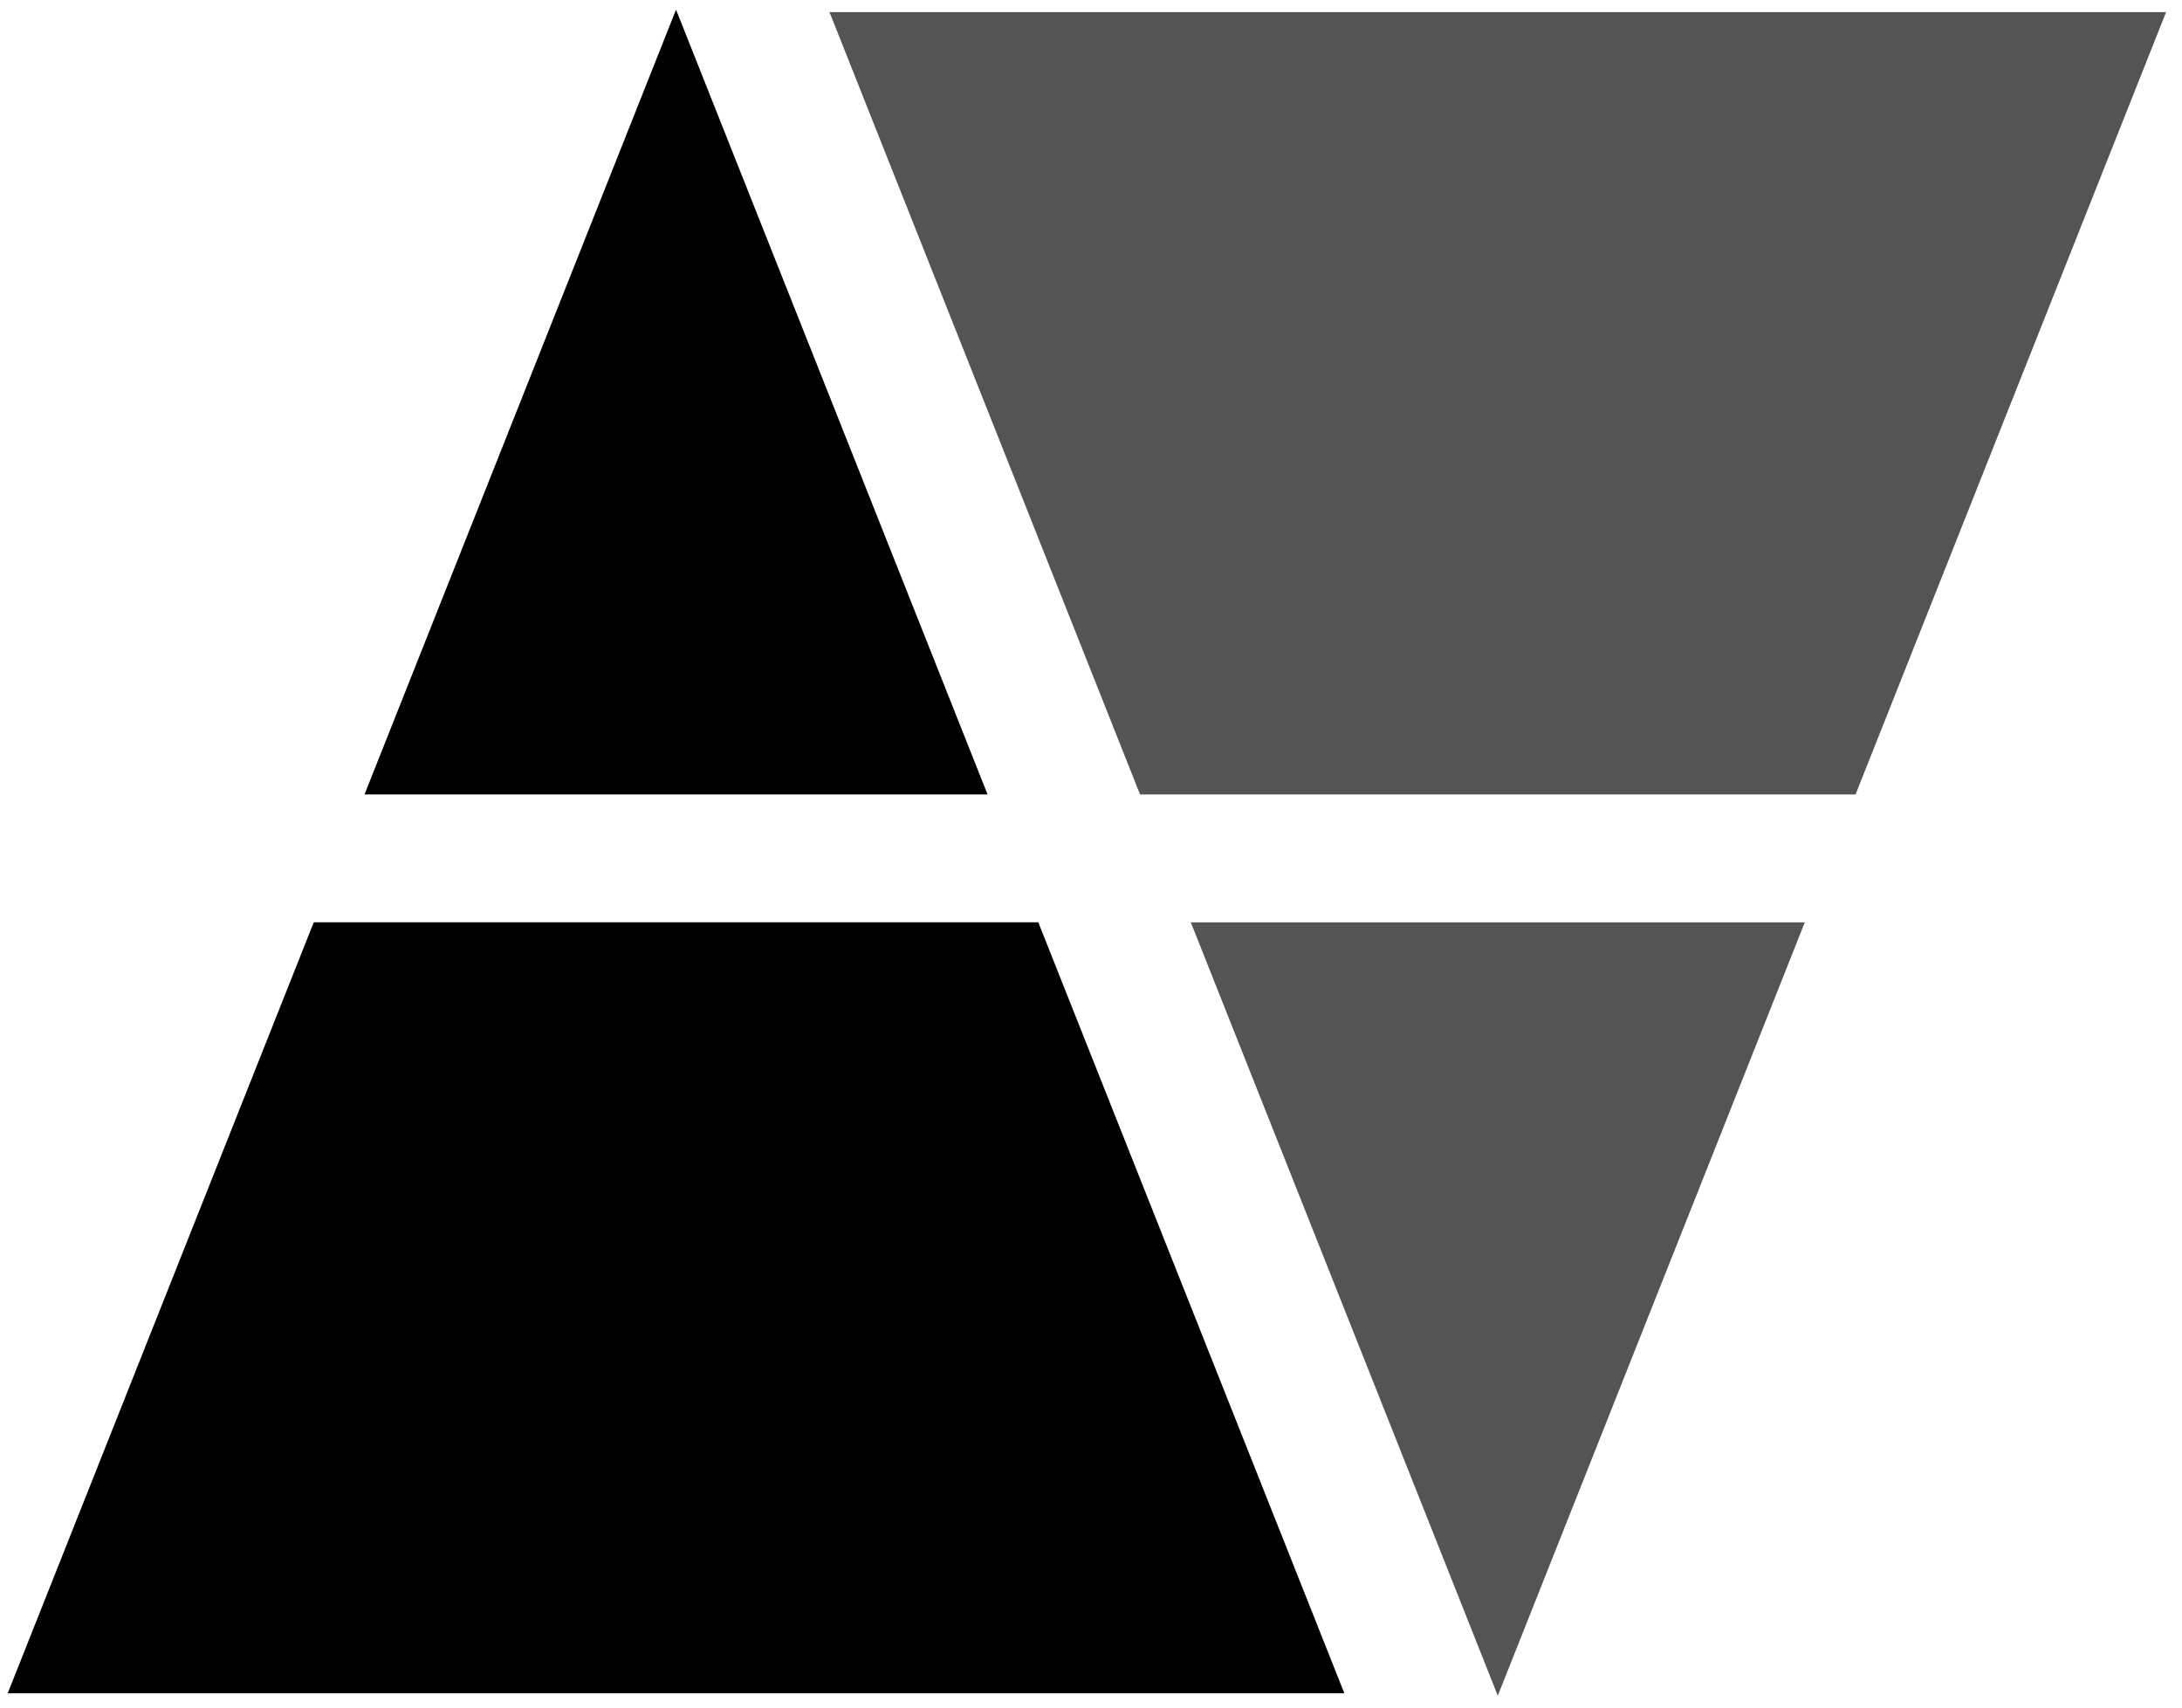
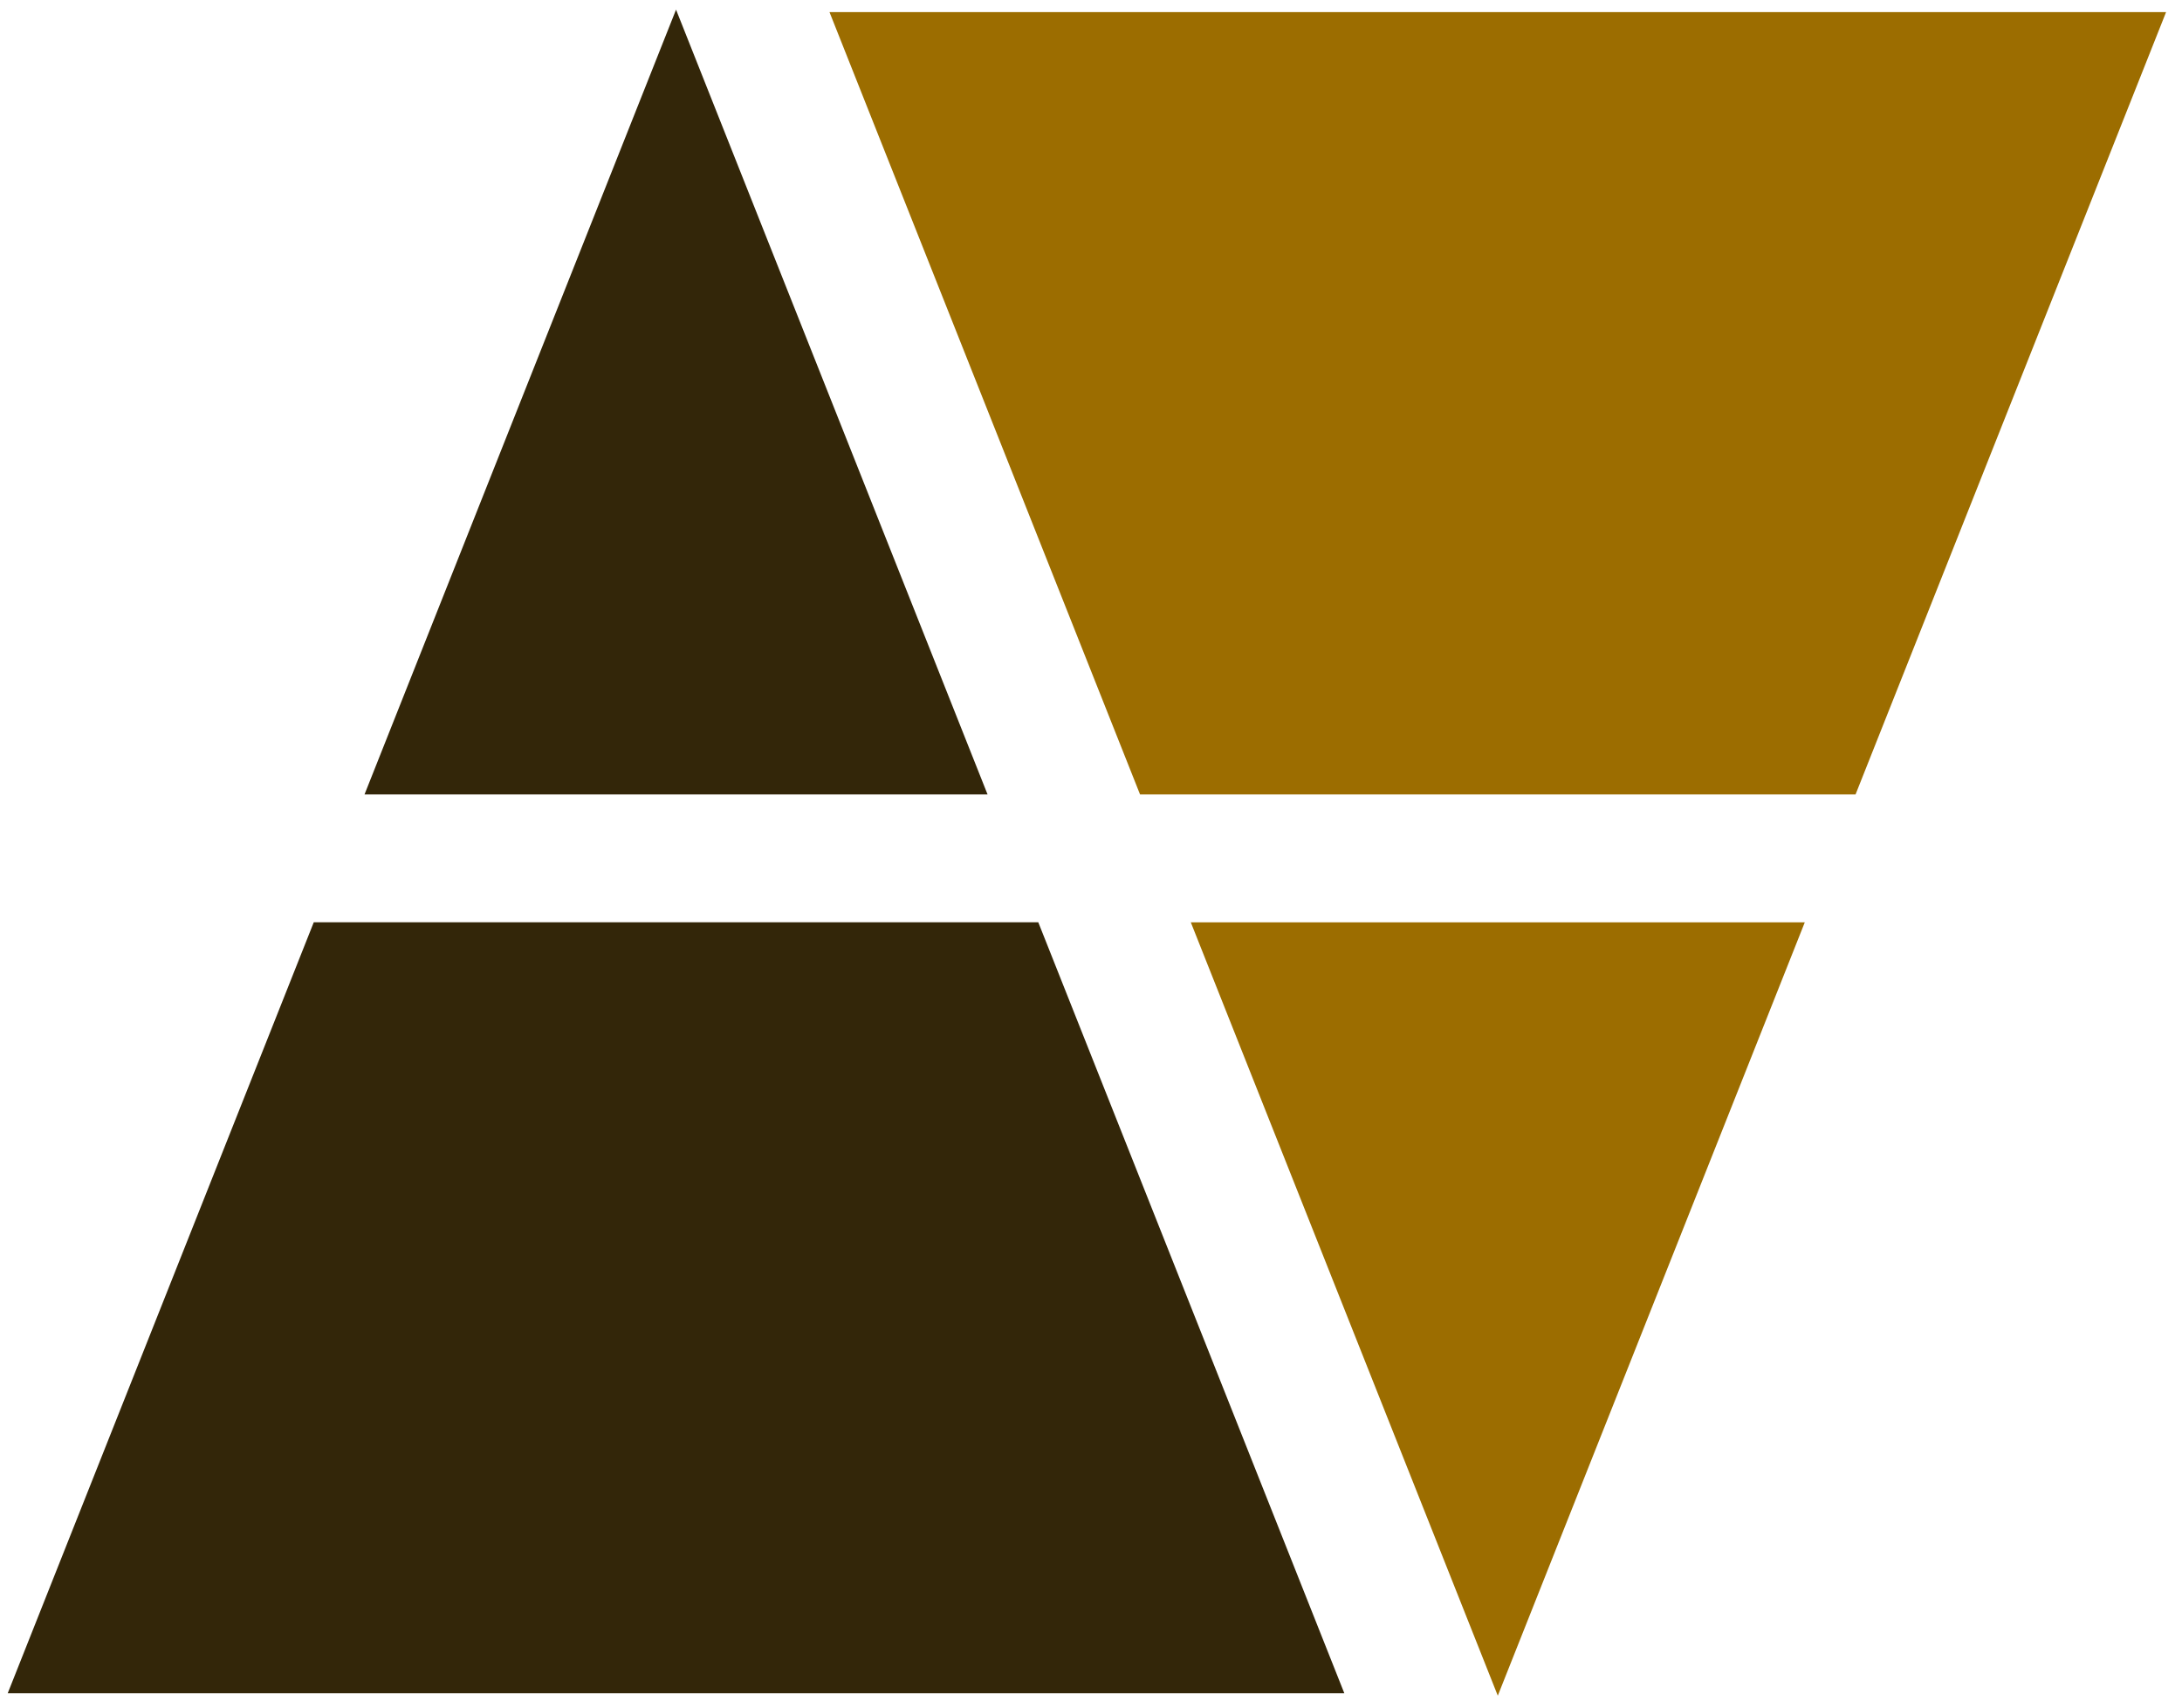
<svg xmlns="http://www.w3.org/2000/svg" width="69" height="54" viewBox="0 0 69 54" fill="none">
-   <path fill-rule="evenodd" clip-rule="evenodd" d="M31.229 25.123L21.378 0.305L11.527 25.123H31.229ZM32.833 29.166H9.922L0.244 53.547H42.511L32.833 29.166Z" fill="#010001" />
-   <path fill-rule="evenodd" clip-rule="evenodd" d="M37.656 29.167L47.364 53.624L57.072 29.167H37.656ZM36.051 25.123H58.677L68.497 0.382L26.23 0.382L36.051 25.123Z" fill="#555355" />
+   <path fill-rule="evenodd" clip-rule="evenodd" d="M31.229 25.123L21.378 0.305L11.527 25.123H31.229ZM32.833 29.166H9.922L0.244 53.547H42.511L32.833 29.166Z" fill="#332609" />
+   <path fill-rule="evenodd" clip-rule="evenodd" d="M37.656 29.167L47.364 53.624L57.072 29.167H37.656ZM36.051 25.123H58.677L68.497 0.382L26.23 0.382L36.051 25.123Z" fill="#9c6d00" />
</svg>
